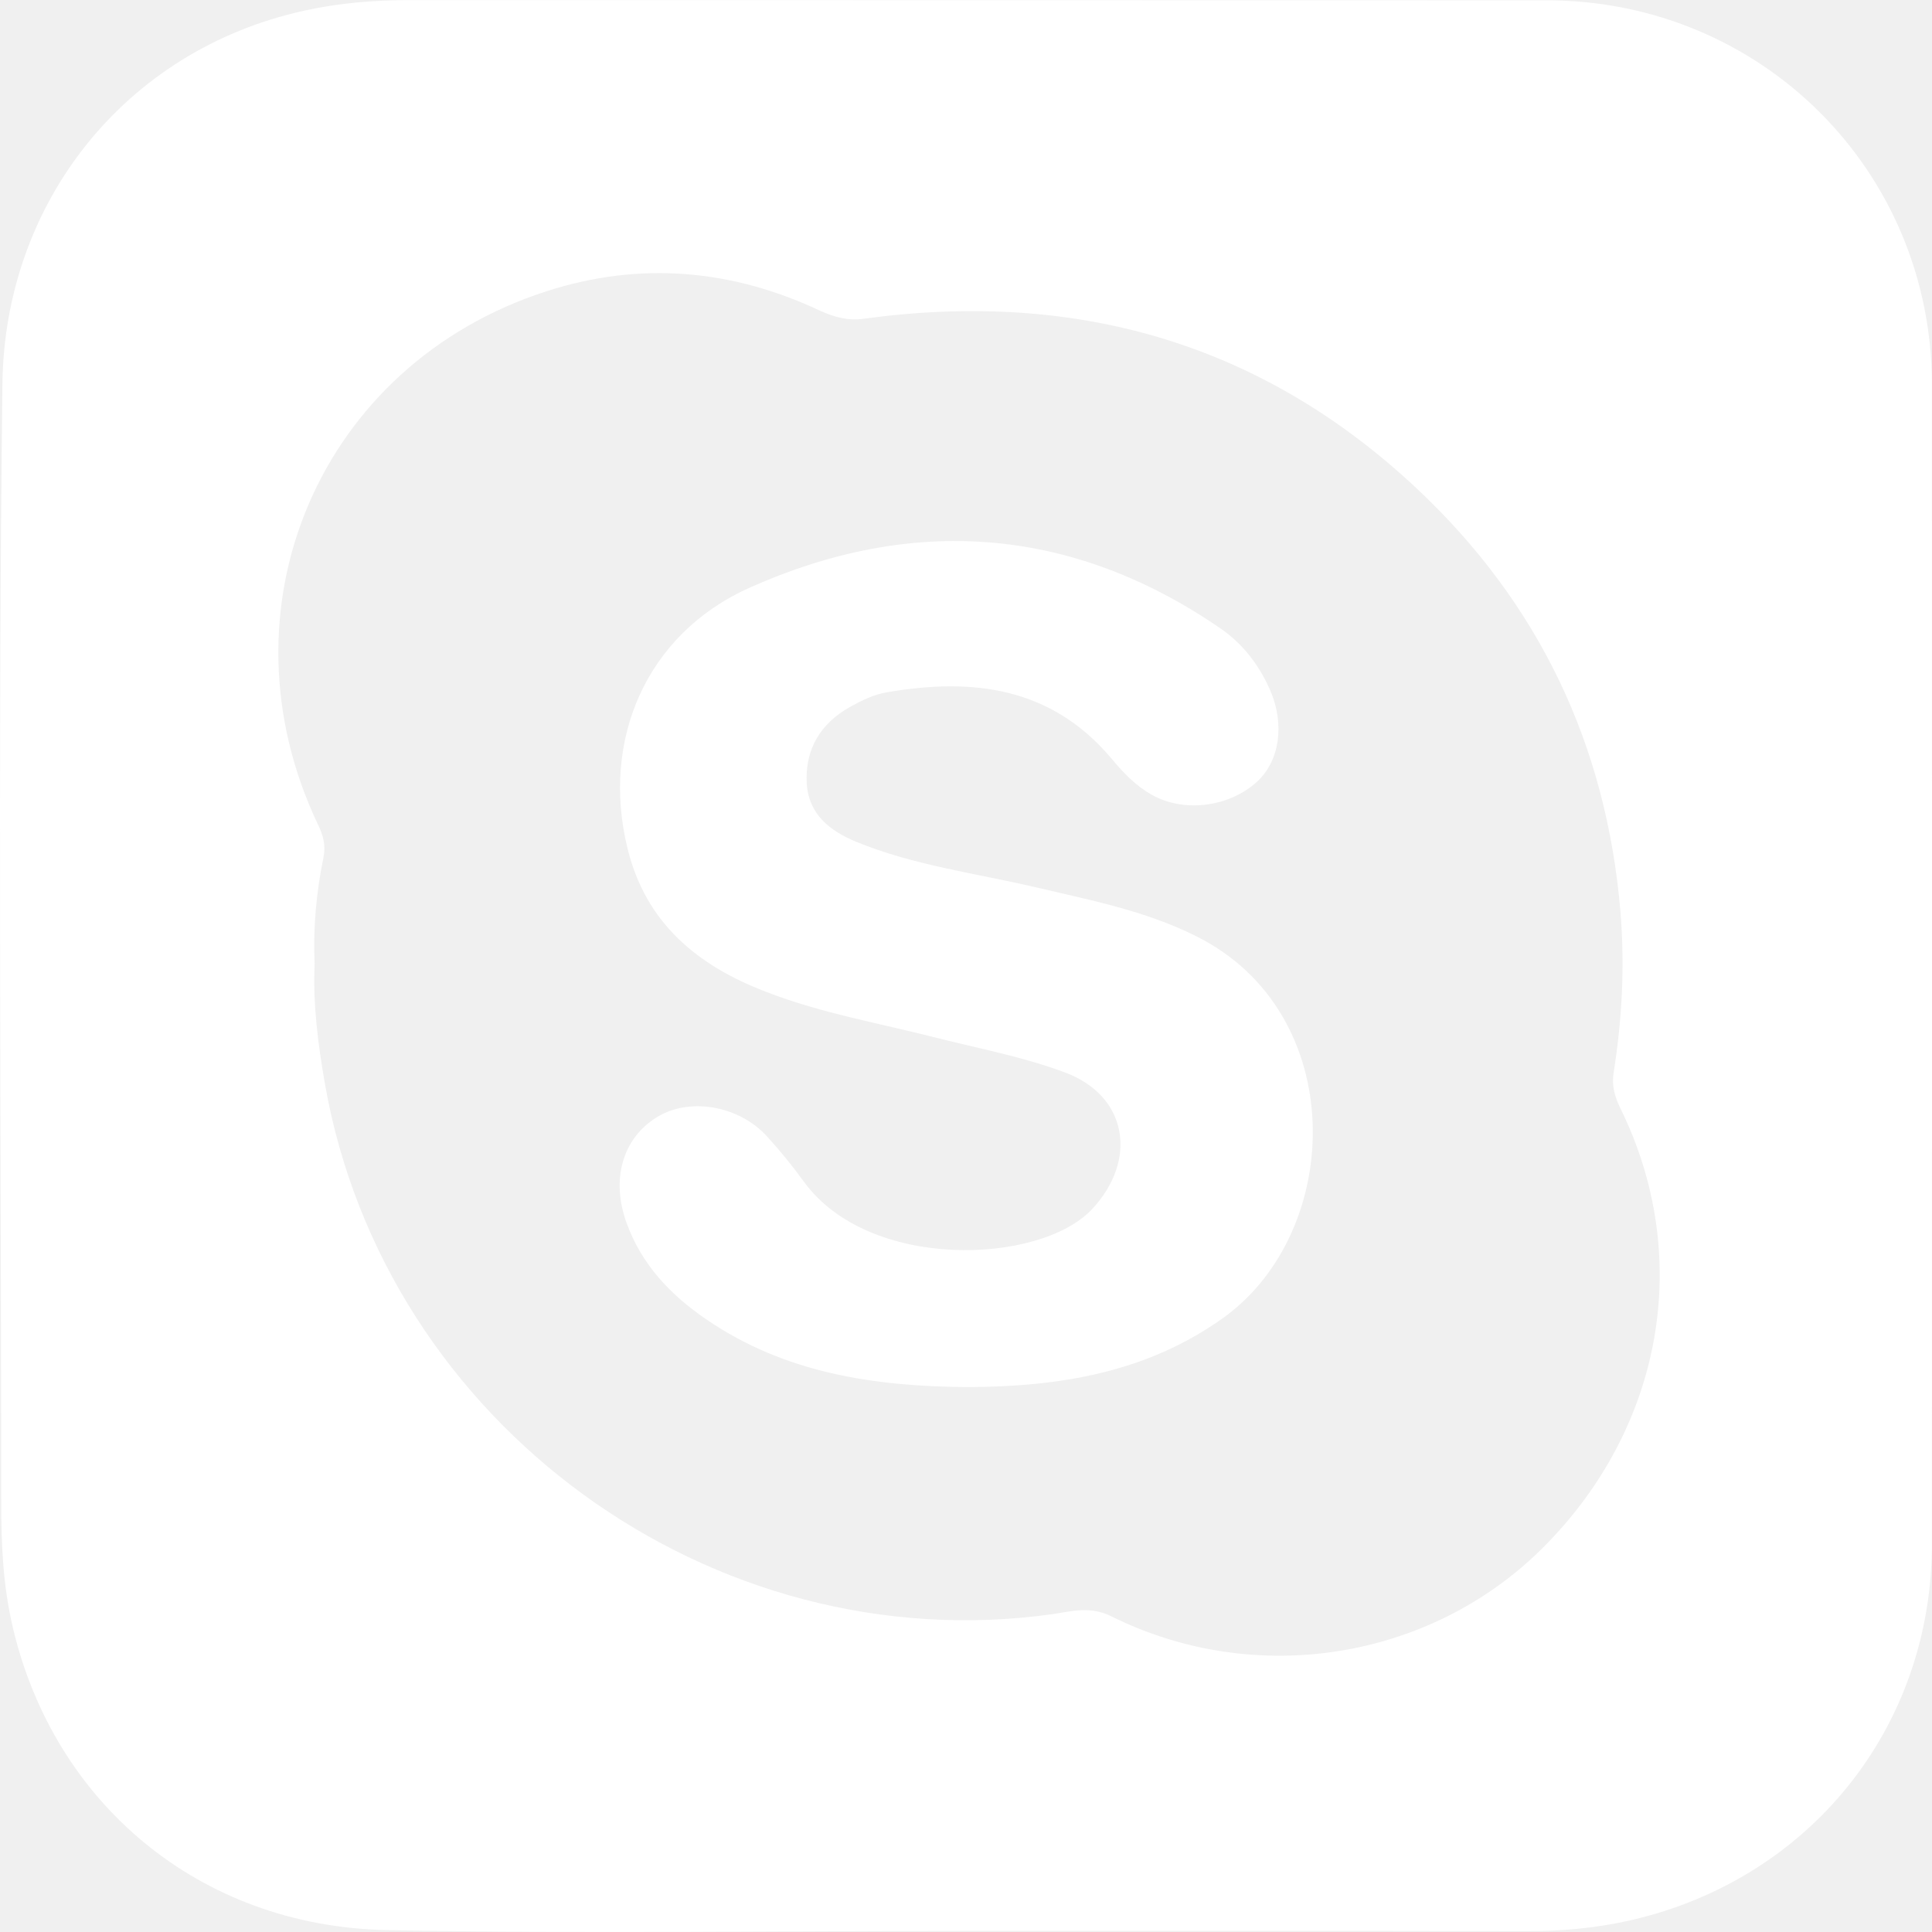
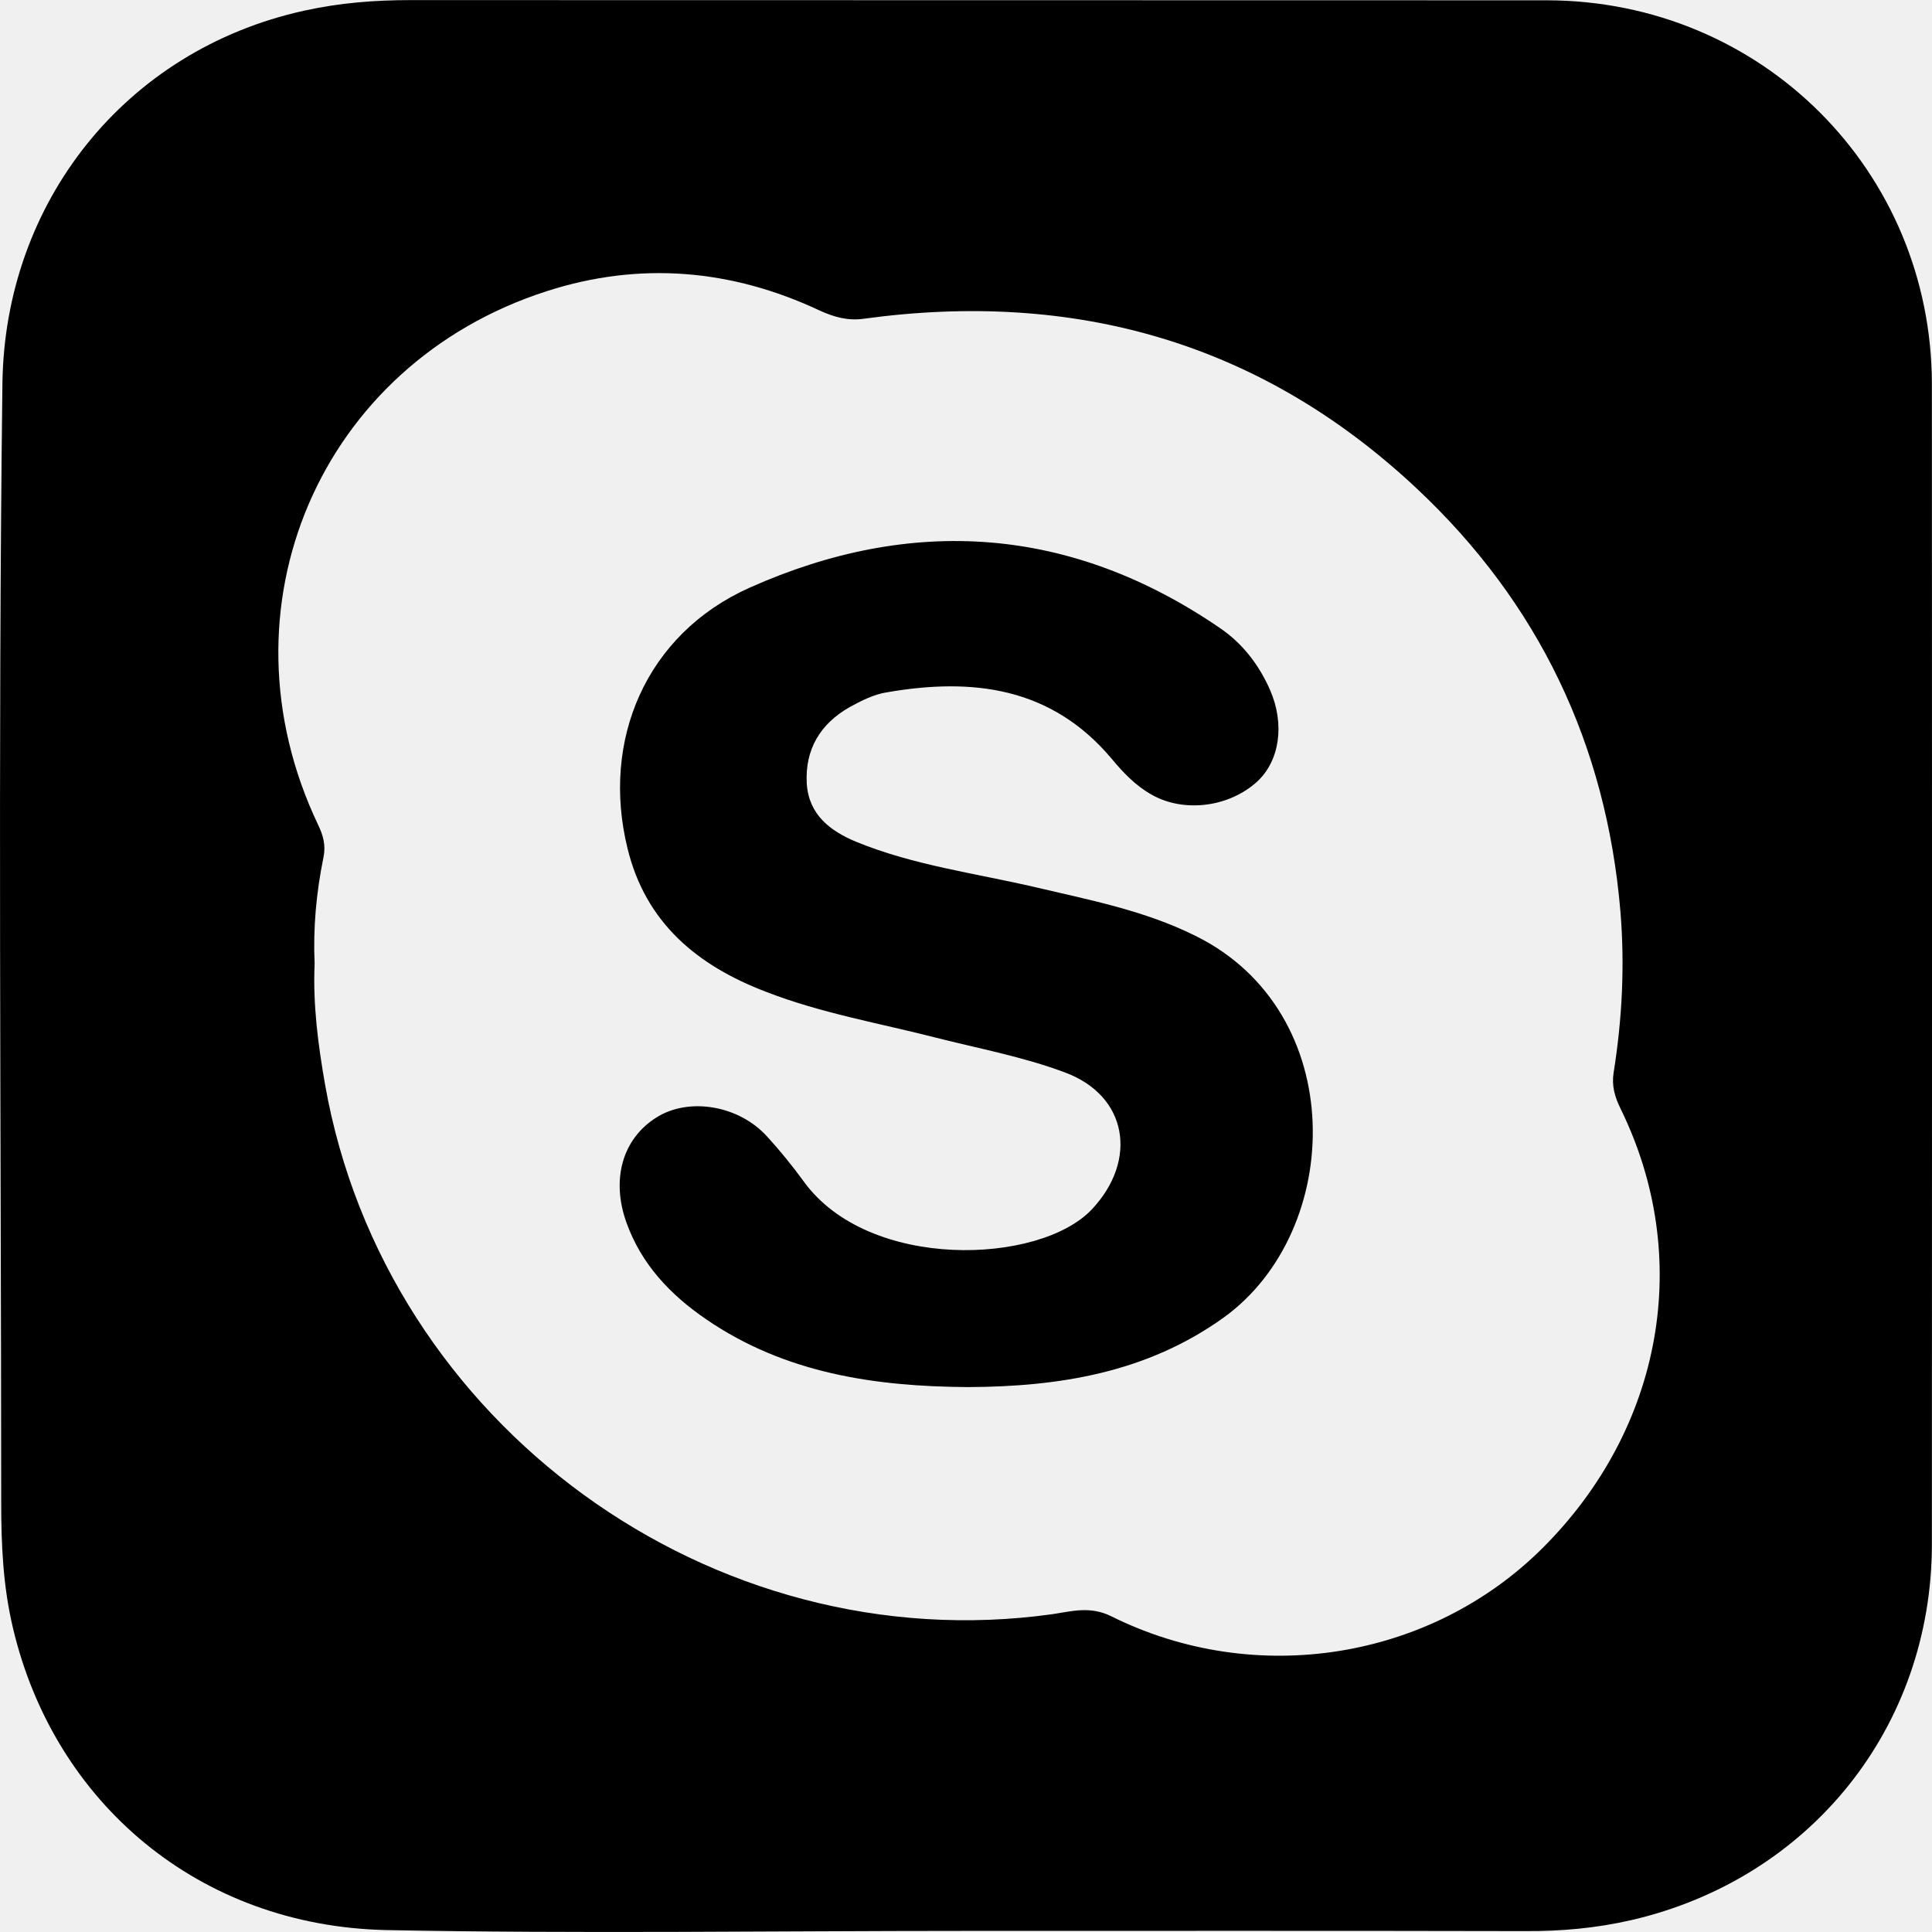
<svg xmlns="http://www.w3.org/2000/svg" version="1.1" id="Capa_1" x="0px" y="0px" width="512px" height="512px" viewBox="0 0 19.036 19.036" style="enable-background:new 0 0 19.036 19.036;" xml:space="preserve">
  <g>
-     <path d="M15.238,0.003c-3.729-0.002-7.462,0-11.193-0.002c-0.354,0-0.698,0.027-1.047,0.104c-1.77,0.389-2.95,1.894-2.974,3.67   c-0.045,3.677-0.013,7.351-0.012,11.026c0,0.416,0.017,0.822,0.115,1.237c0.407,1.729,1.836,2.939,3.678,2.979   c1.902,0.037,3.808,0.008,5.711,0.008c1.837,0,3.675-0.002,5.511,0.002c0.354,0.002,0.697-0.028,1.046-0.108   c1.759-0.406,2.961-1.896,2.962-3.706c0.001-3.809,0.002-7.616,0-11.424C19.034,1.682,17.354,0.004,15.238,0.003z M15.2,15.252   c-1.104,1.101-2.827,1.381-4.249,0.674c-0.208-0.104-0.393-0.05-0.578-0.022c-3.359,0.471-6.579-1.87-7.17-5.217   C3.134,10.292,3.082,9.897,3.1,9.497C3.084,9.146,3.116,8.794,3.187,8.449c0.025-0.121-0.003-0.221-0.055-0.327   C2.121,5.994,3.15,3.588,5.387,2.869c0.916-0.295,1.82-0.218,2.69,0.191c0.145,0.066,0.281,0.103,0.438,0.08   c2.074-0.283,3.909,0.232,5.445,1.674c1.199,1.125,1.867,2.52,2.006,4.166c0.044,0.535,0.017,1.062-0.067,1.589   c-0.02,0.127,0.01,0.236,0.068,0.354C16.686,12.387,16.384,14.071,15.2,15.252z M11.779,9.221c-0.502-0.25-1.041-0.353-1.576-0.479   C9.612,8.604,9.005,8.527,8.438,8.295C8.182,8.189,7.969,8.029,7.949,7.721C7.93,7.383,8.083,7.131,8.372,6.967   C8.487,6.904,8.613,6.84,8.741,6.821c0.84-0.145,1.614-0.053,2.208,0.65c0.115,0.139,0.24,0.271,0.4,0.36   c0.317,0.179,0.762,0.123,1.039-0.131c0.221-0.205,0.272-0.565,0.127-0.899c-0.109-0.25-0.274-0.464-0.498-0.615   C10.55,5.182,8.983,5.078,7.387,5.79C6.362,6.248,5.923,7.296,6.182,8.355c0.178,0.739,0.691,1.16,1.365,1.417   c0.542,0.211,1.116,0.309,1.678,0.453c0.423,0.107,0.856,0.188,1.263,0.34c0.625,0.229,0.726,0.867,0.269,1.352   c-0.516,0.545-2.198,0.607-2.837-0.275c-0.112-0.154-0.233-0.303-0.36-0.442c-0.279-0.31-0.773-0.392-1.093-0.189   c-0.336,0.211-0.446,0.612-0.295,1.034c0.148,0.414,0.435,0.714,0.786,0.954c0.779,0.534,1.665,0.662,2.58,0.668   c0.901-0.004,1.762-0.142,2.519-0.685C13.248,12.122,13.295,9.969,11.779,9.221z" fill="#FFFFFF" />
+     <path d="M15.238,0.003c-3.729-0.002-7.462,0-11.193-0.002c-0.354,0-0.698,0.027-1.047,0.104c-1.77,0.389-2.95,1.894-2.974,3.67   c-0.045,3.677-0.013,7.351-0.012,11.026c0,0.416,0.017,0.822,0.115,1.237c0.407,1.729,1.836,2.939,3.678,2.979   c1.902,0.037,3.808,0.008,5.711,0.008c1.837,0,3.675-0.002,5.511,0.002c0.354,0.002,0.697-0.028,1.046-0.108   c1.759-0.406,2.961-1.896,2.962-3.706c0.001-3.809,0.002-7.616,0-11.424C19.034,1.682,17.354,0.004,15.238,0.003z M15.2,15.252   c-1.104,1.101-2.827,1.381-4.249,0.674c-0.208-0.104-0.393-0.05-0.578-0.022c-3.359,0.471-6.579-1.87-7.17-5.217   C3.134,10.292,3.082,9.897,3.1,9.497C3.084,9.146,3.116,8.794,3.187,8.449c0.025-0.121-0.003-0.221-0.055-0.327   C2.121,5.994,3.15,3.588,5.387,2.869c0.916-0.295,1.82-0.218,2.69,0.191c0.145,0.066,0.281,0.103,0.438,0.08   c2.074-0.283,3.909,0.232,5.445,1.674c1.199,1.125,1.867,2.52,2.006,4.166c0.044,0.535,0.017,1.062-0.067,1.589   c-0.02,0.127,0.01,0.236,0.068,0.354C16.686,12.387,16.384,14.071,15.2,15.252z M11.779,9.221c-0.502-0.25-1.041-0.353-1.576-0.479   C9.612,8.604,9.005,8.527,8.438,8.295C8.182,8.189,7.969,8.029,7.949,7.721C7.93,7.383,8.083,7.131,8.372,6.967   C8.487,6.904,8.613,6.84,8.741,6.821c0.84-0.145,1.614-0.053,2.208,0.65c0.115,0.139,0.24,0.271,0.4,0.36   c0.317,0.179,0.762,0.123,1.039-0.131c0.221-0.205,0.272-0.565,0.127-0.899c-0.109-0.25-0.274-0.464-0.498-0.615   C10.55,5.182,8.983,5.078,7.387,5.79C6.362,6.248,5.923,7.296,6.182,8.355c0.178,0.739,0.691,1.16,1.365,1.417   c0.542,0.211,1.116,0.309,1.678,0.453c0.423,0.107,0.856,0.188,1.263,0.34c0.625,0.229,0.726,0.867,0.269,1.352   c-0.516,0.545-2.198,0.607-2.837-0.275c-0.112-0.154-0.233-0.303-0.36-0.442c-0.279-0.31-0.773-0.392-1.093-0.189   c-0.336,0.211-0.446,0.612-0.295,1.034c0.148,0.414,0.435,0.714,0.786,0.954c0.779,0.534,1.665,0.662,2.58,0.668   c0.901-0.004,1.762-0.142,2.519-0.685C13.248,12.122,13.295,9.969,11.779,9.221z" />
  </g>
  <g>
</g>
  <g>
</g>
  <g>
</g>
  <g>
</g>
  <g>
</g>
  <g>
</g>
  <g>
</g>
  <g>
</g>
  <g>
</g>
  <g>
</g>
  <g>
</g>
  <g>
</g>
  <g>
</g>
  <g>
</g>
  <g>
</g>
</svg>
